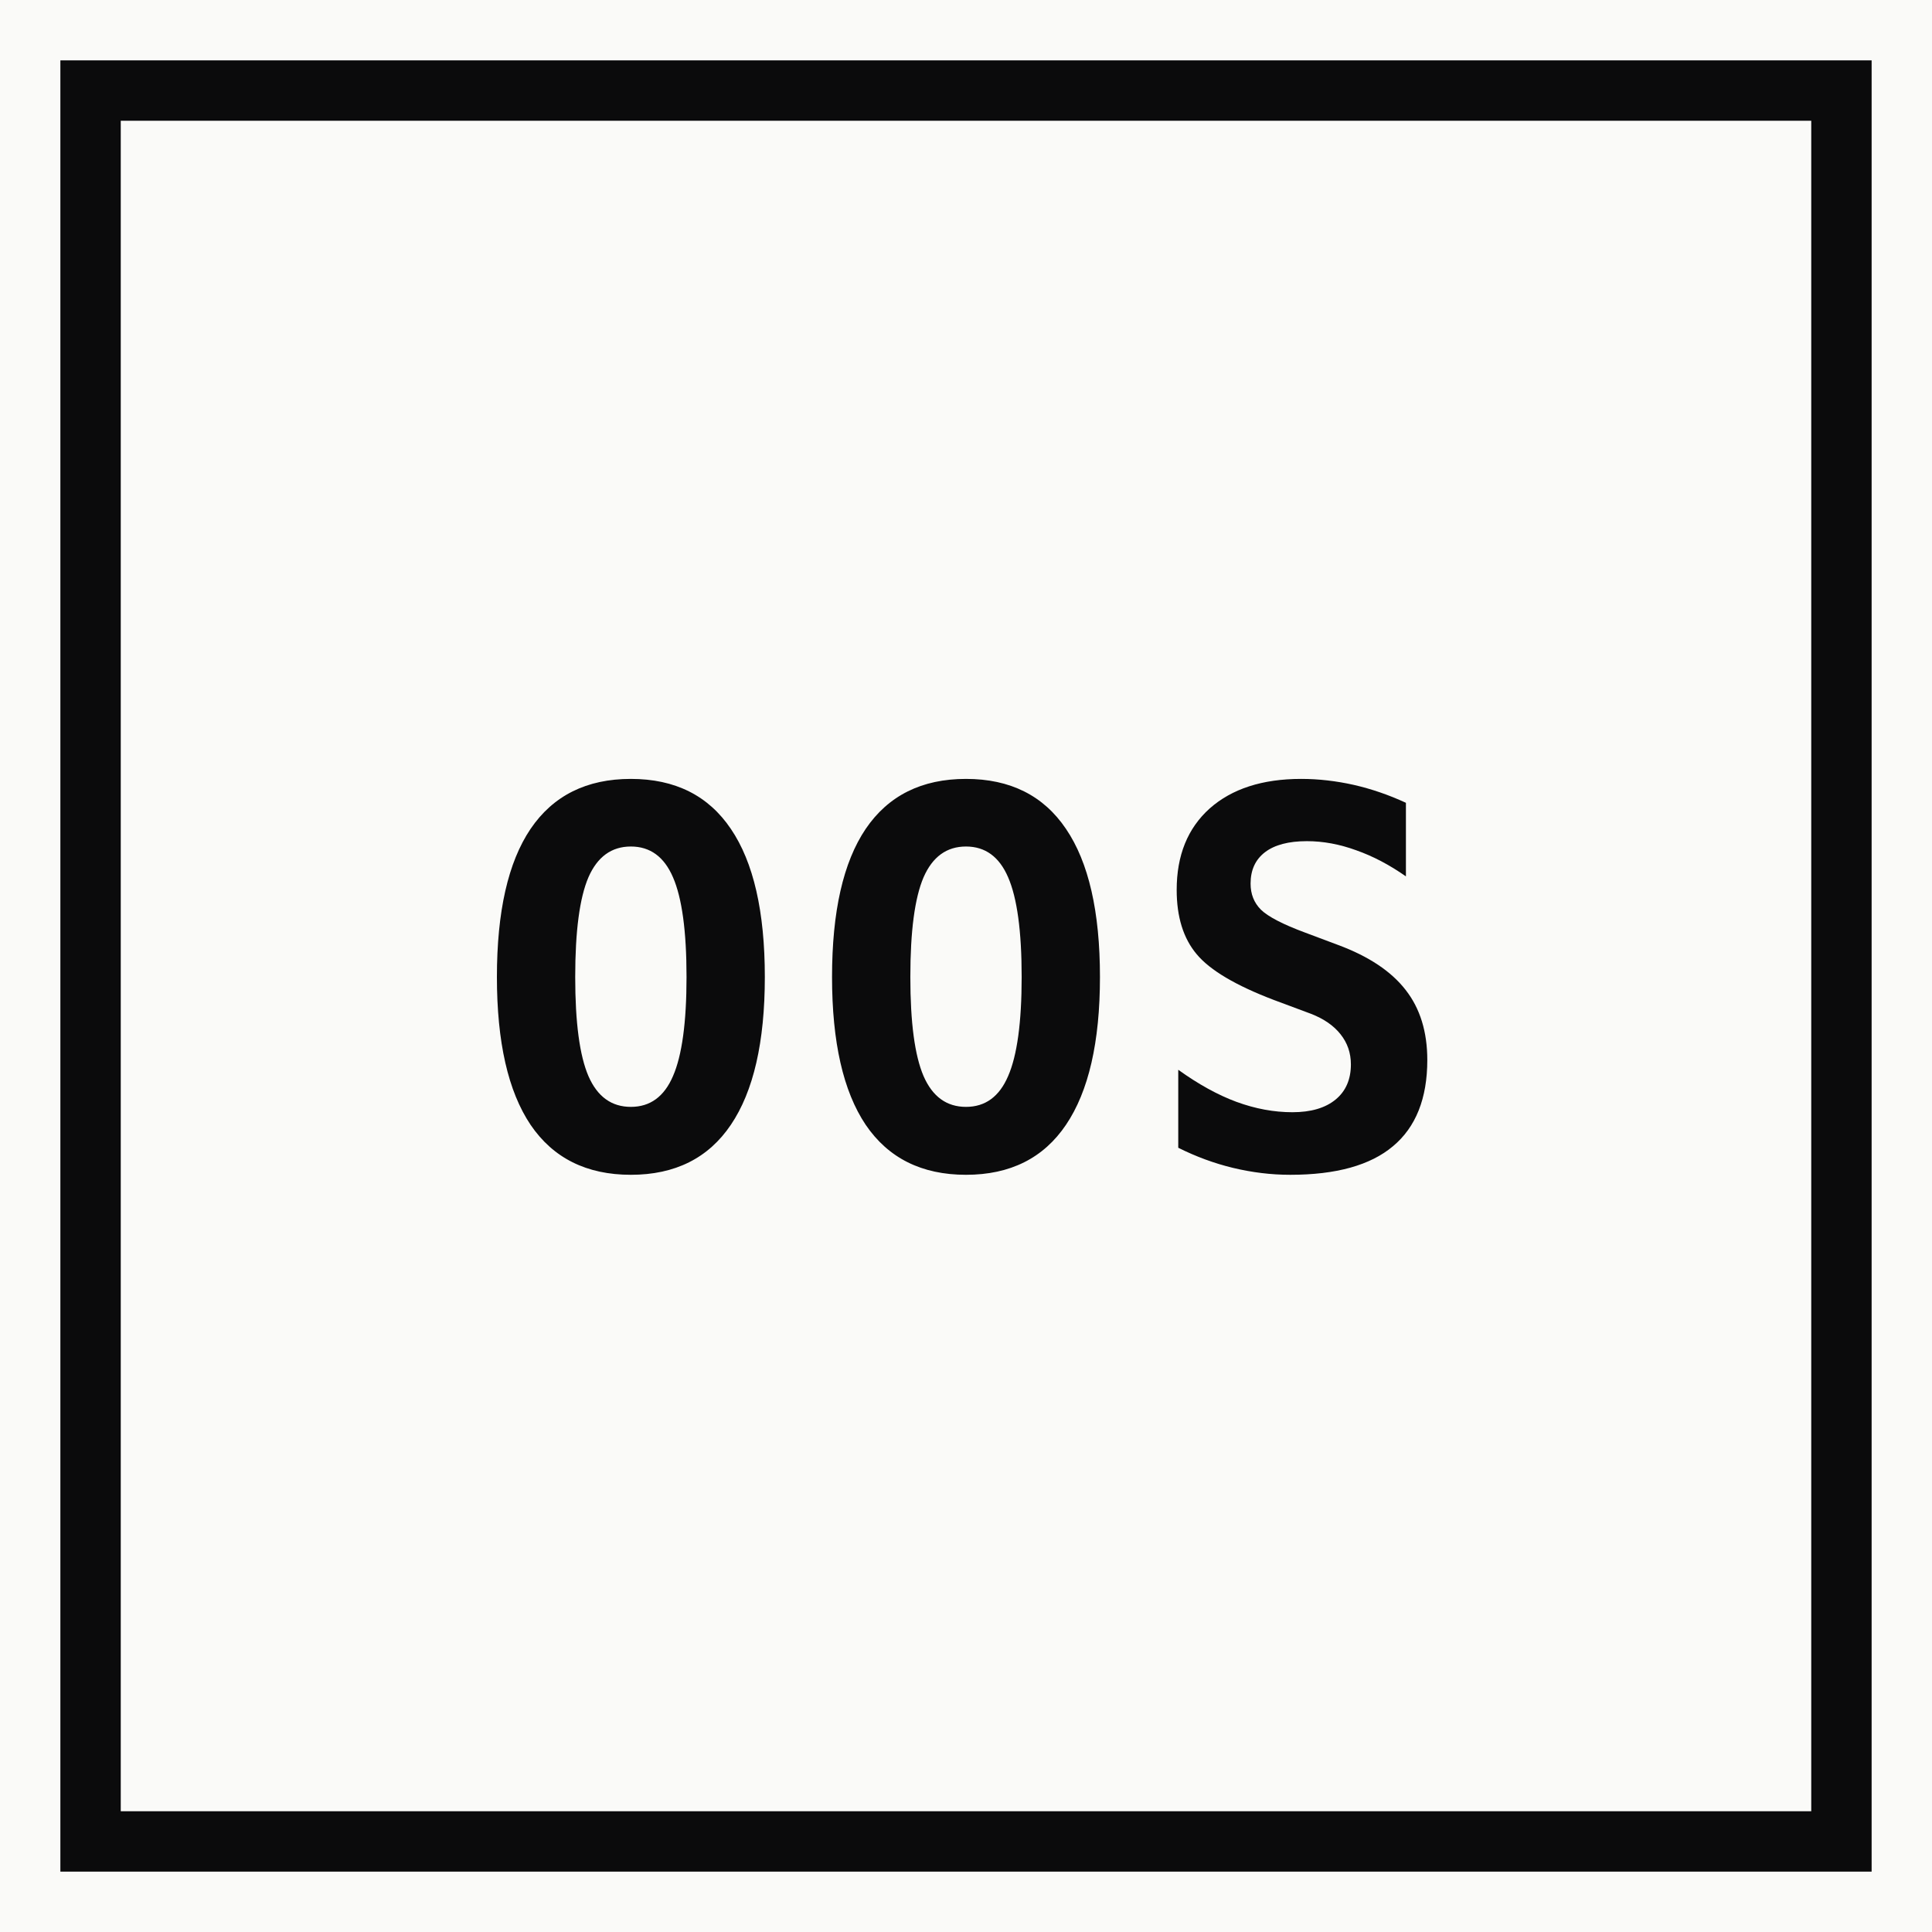
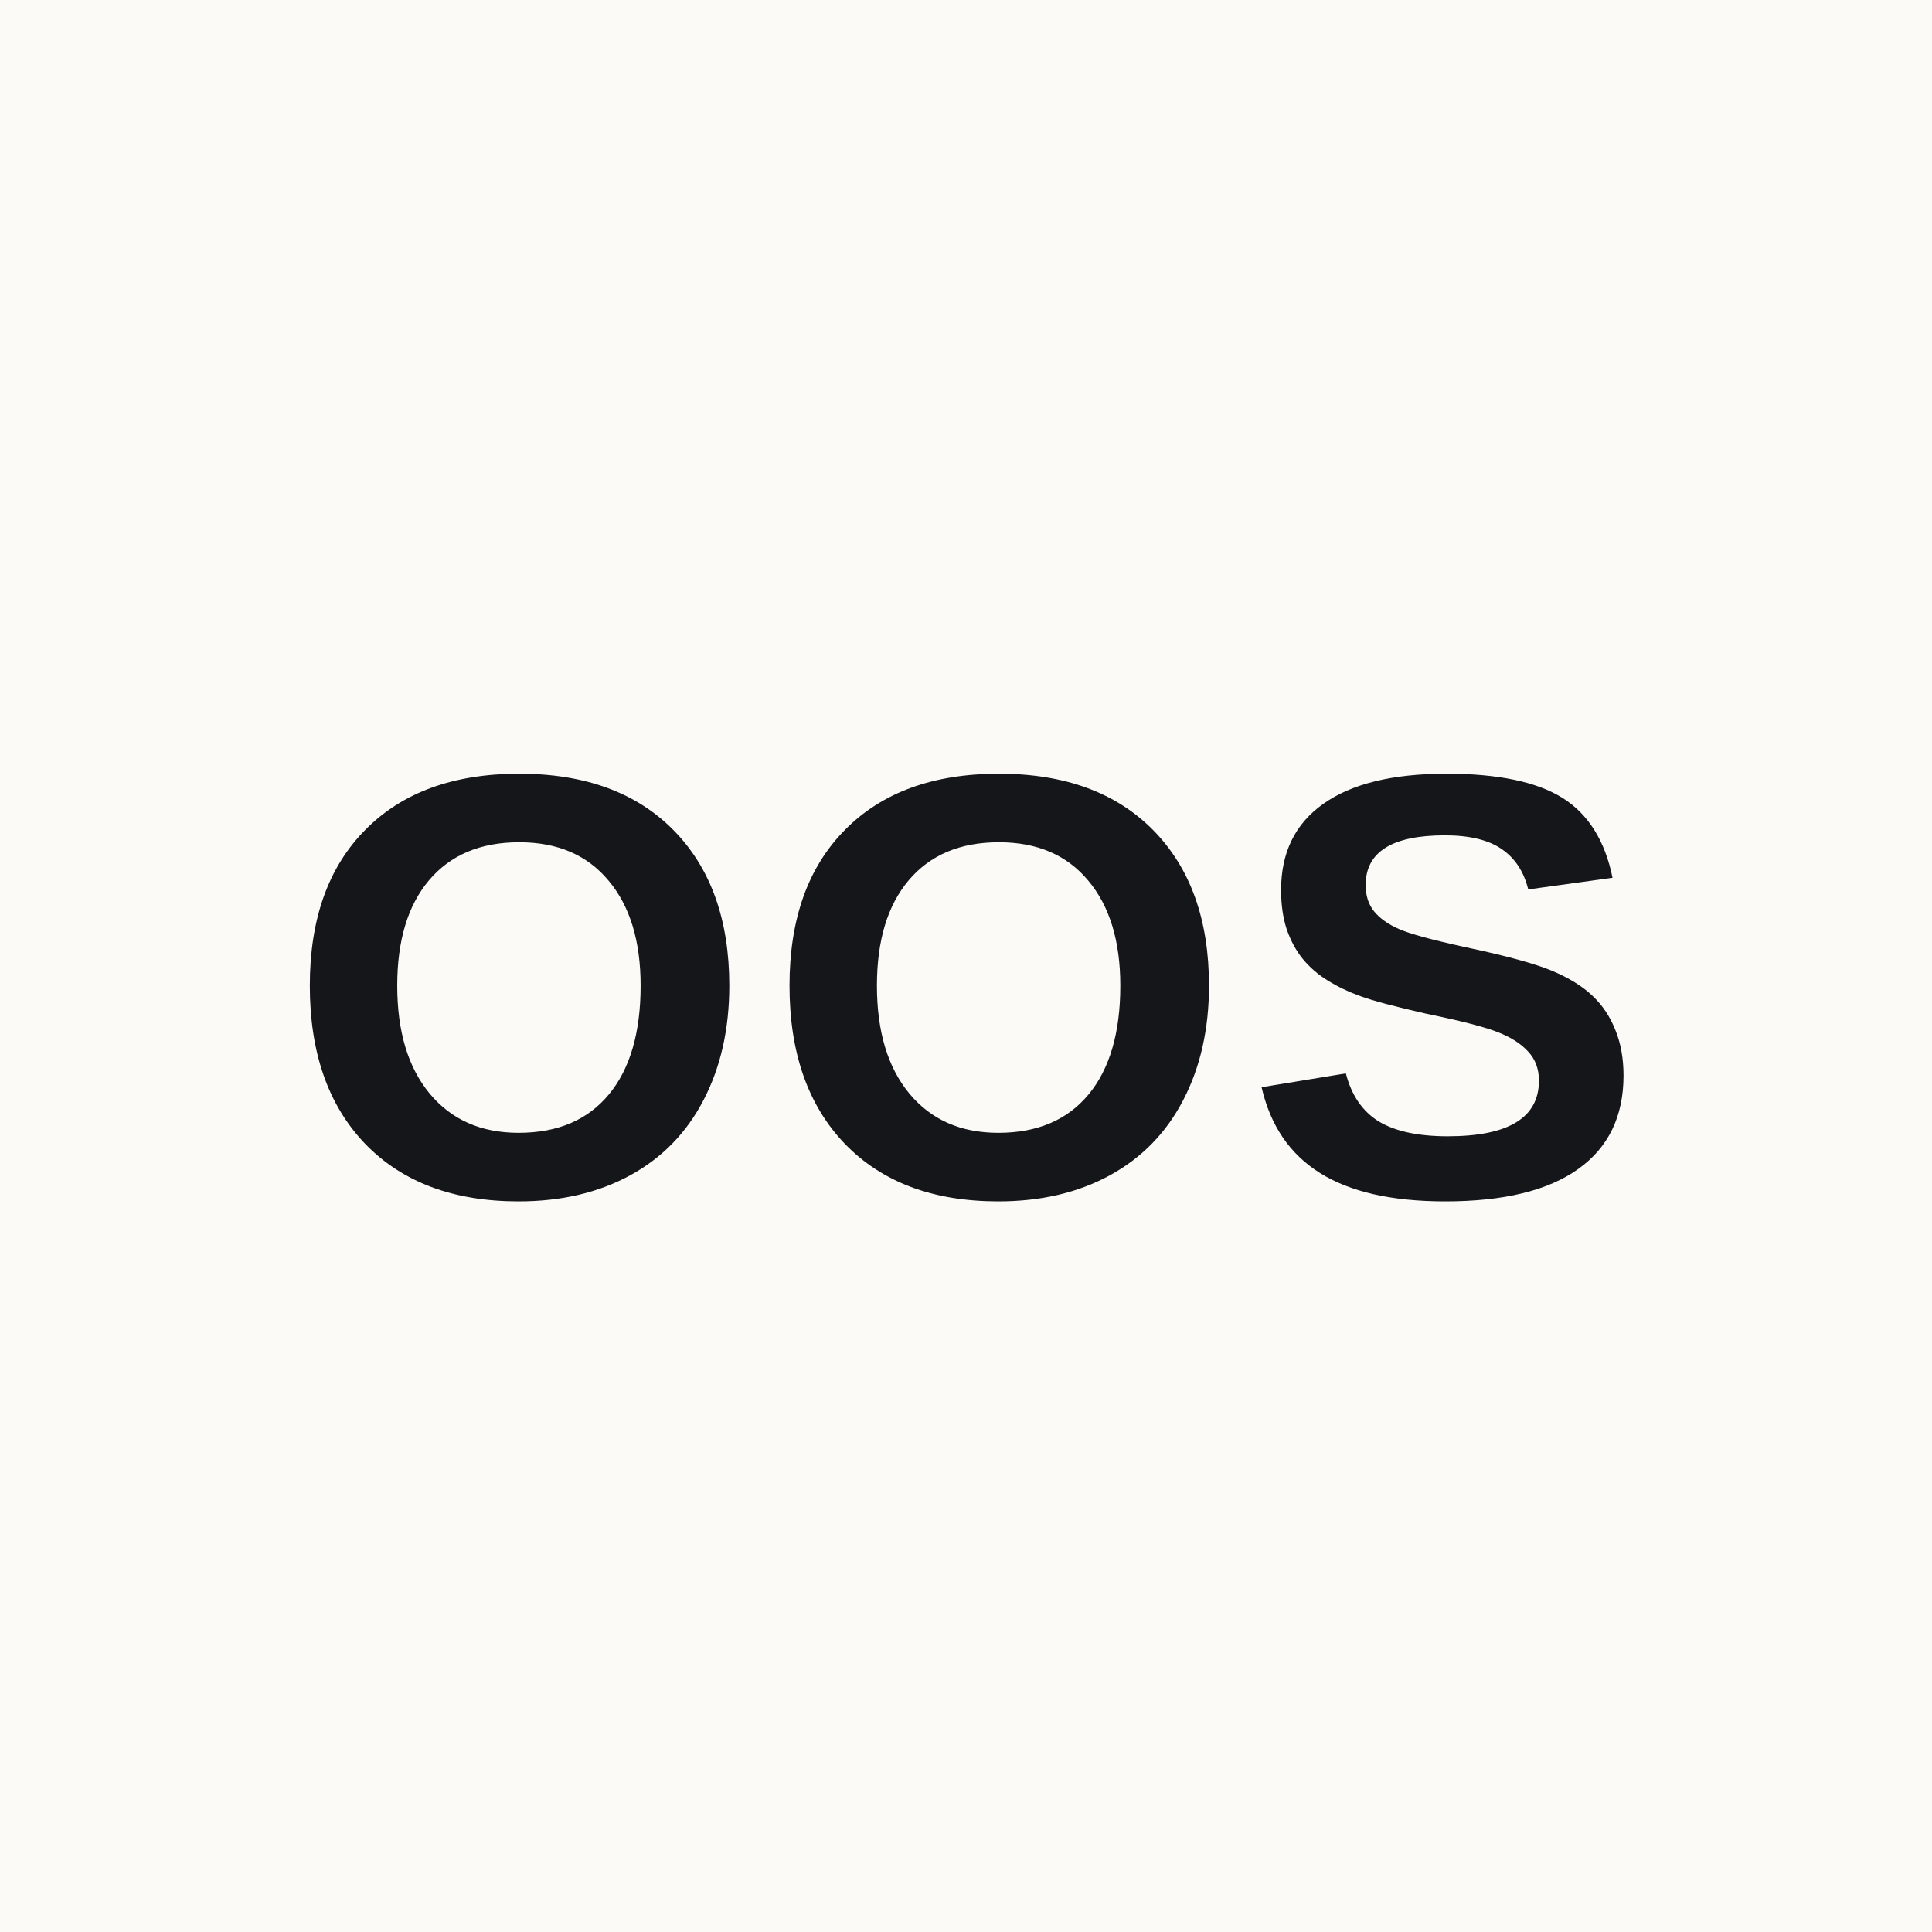
<svg xmlns="http://www.w3.org/2000/svg" viewBox="0 0 96 96" width="96" height="96" role="img" aria-hidden="true">
-   <rect x="0" y="0" width="96" height="96" fill="#FAFAF8" />
-   <rect x="4.5" y="4.5" width="87" height="87" fill="none" stroke="#0B0B0C" stroke-width="3" />
-   <text x="48" y="49" fill="#0B0B0C" font-family="ui-monospace, 'SFMono-Regular', Consolas, monospace" font-size="26" font-weight="700" letter-spacing="1" text-anchor="middle" dominant-baseline="central">OOS</text>
+   <rect x="0" y="0" width="96" height="96" fill="#FBFAF7" />
+   <text x="48" y="49" fill="#14161A" font-family="'Barlow Condensed', 'Arial Narrow', Arial, sans-serif" font-size="30" font-weight="700" letter-spacing="0.5" text-anchor="middle" dominant-baseline="central">OOS</text>
</svg>
